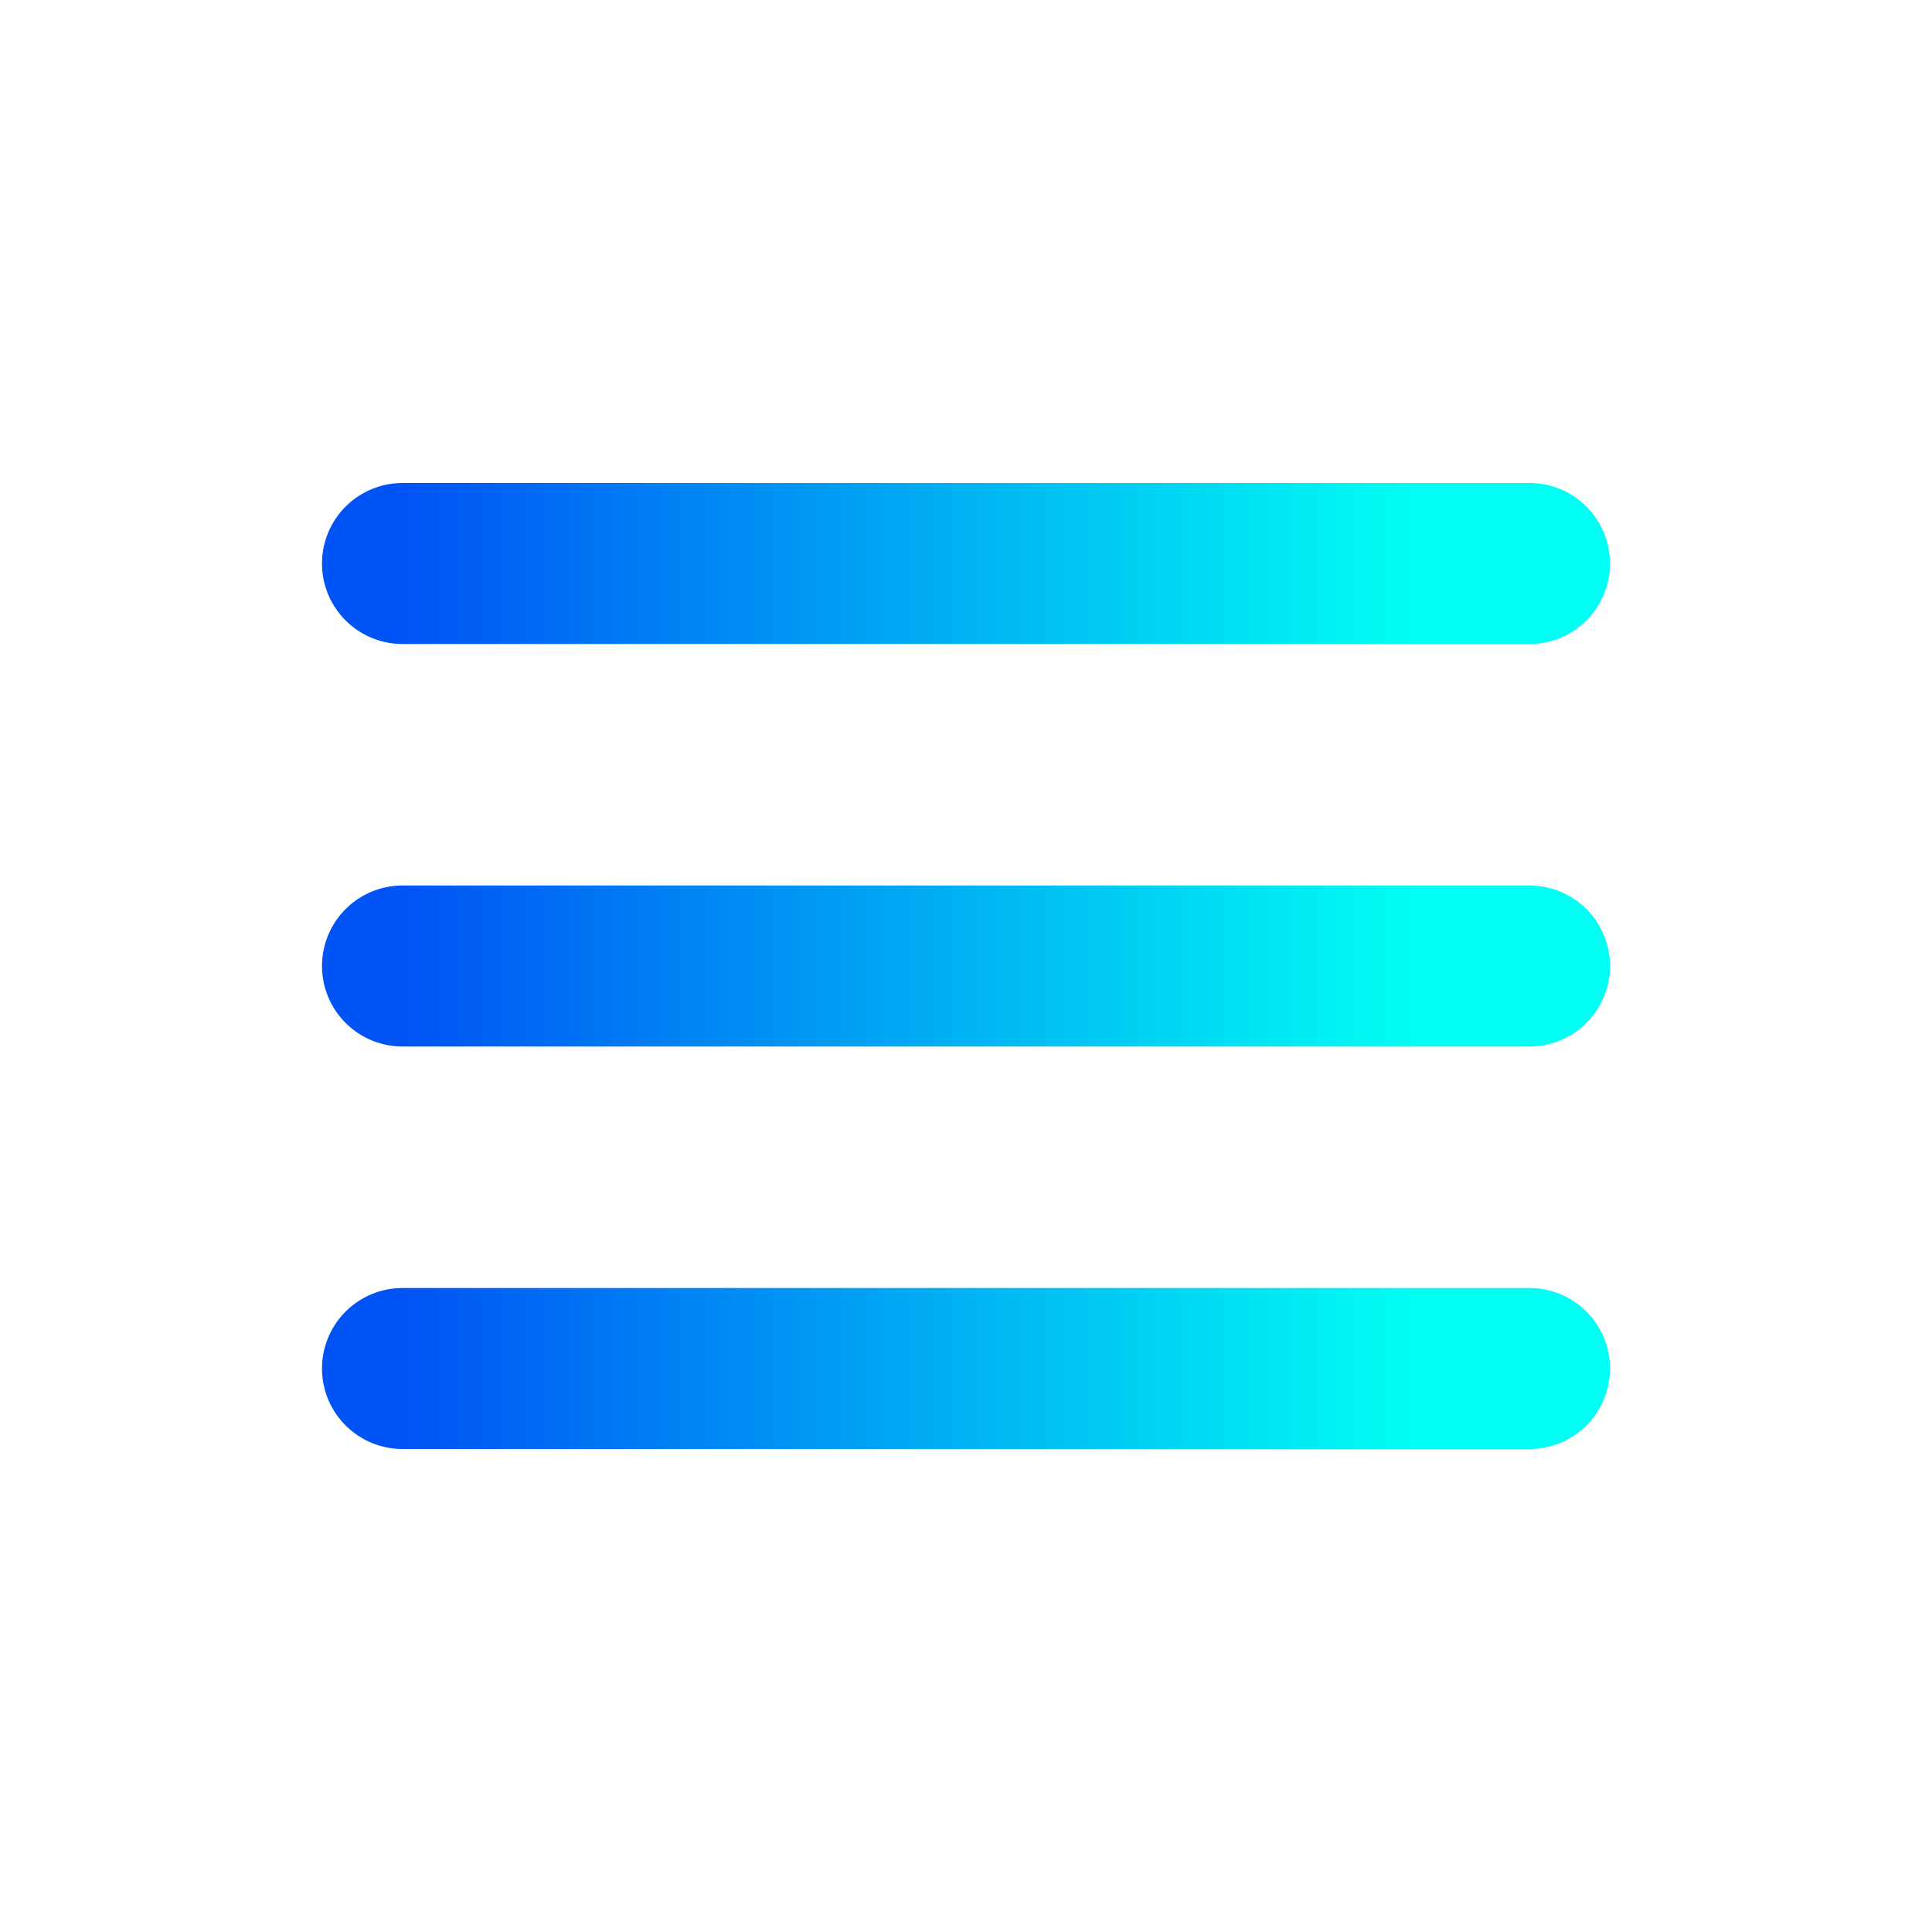
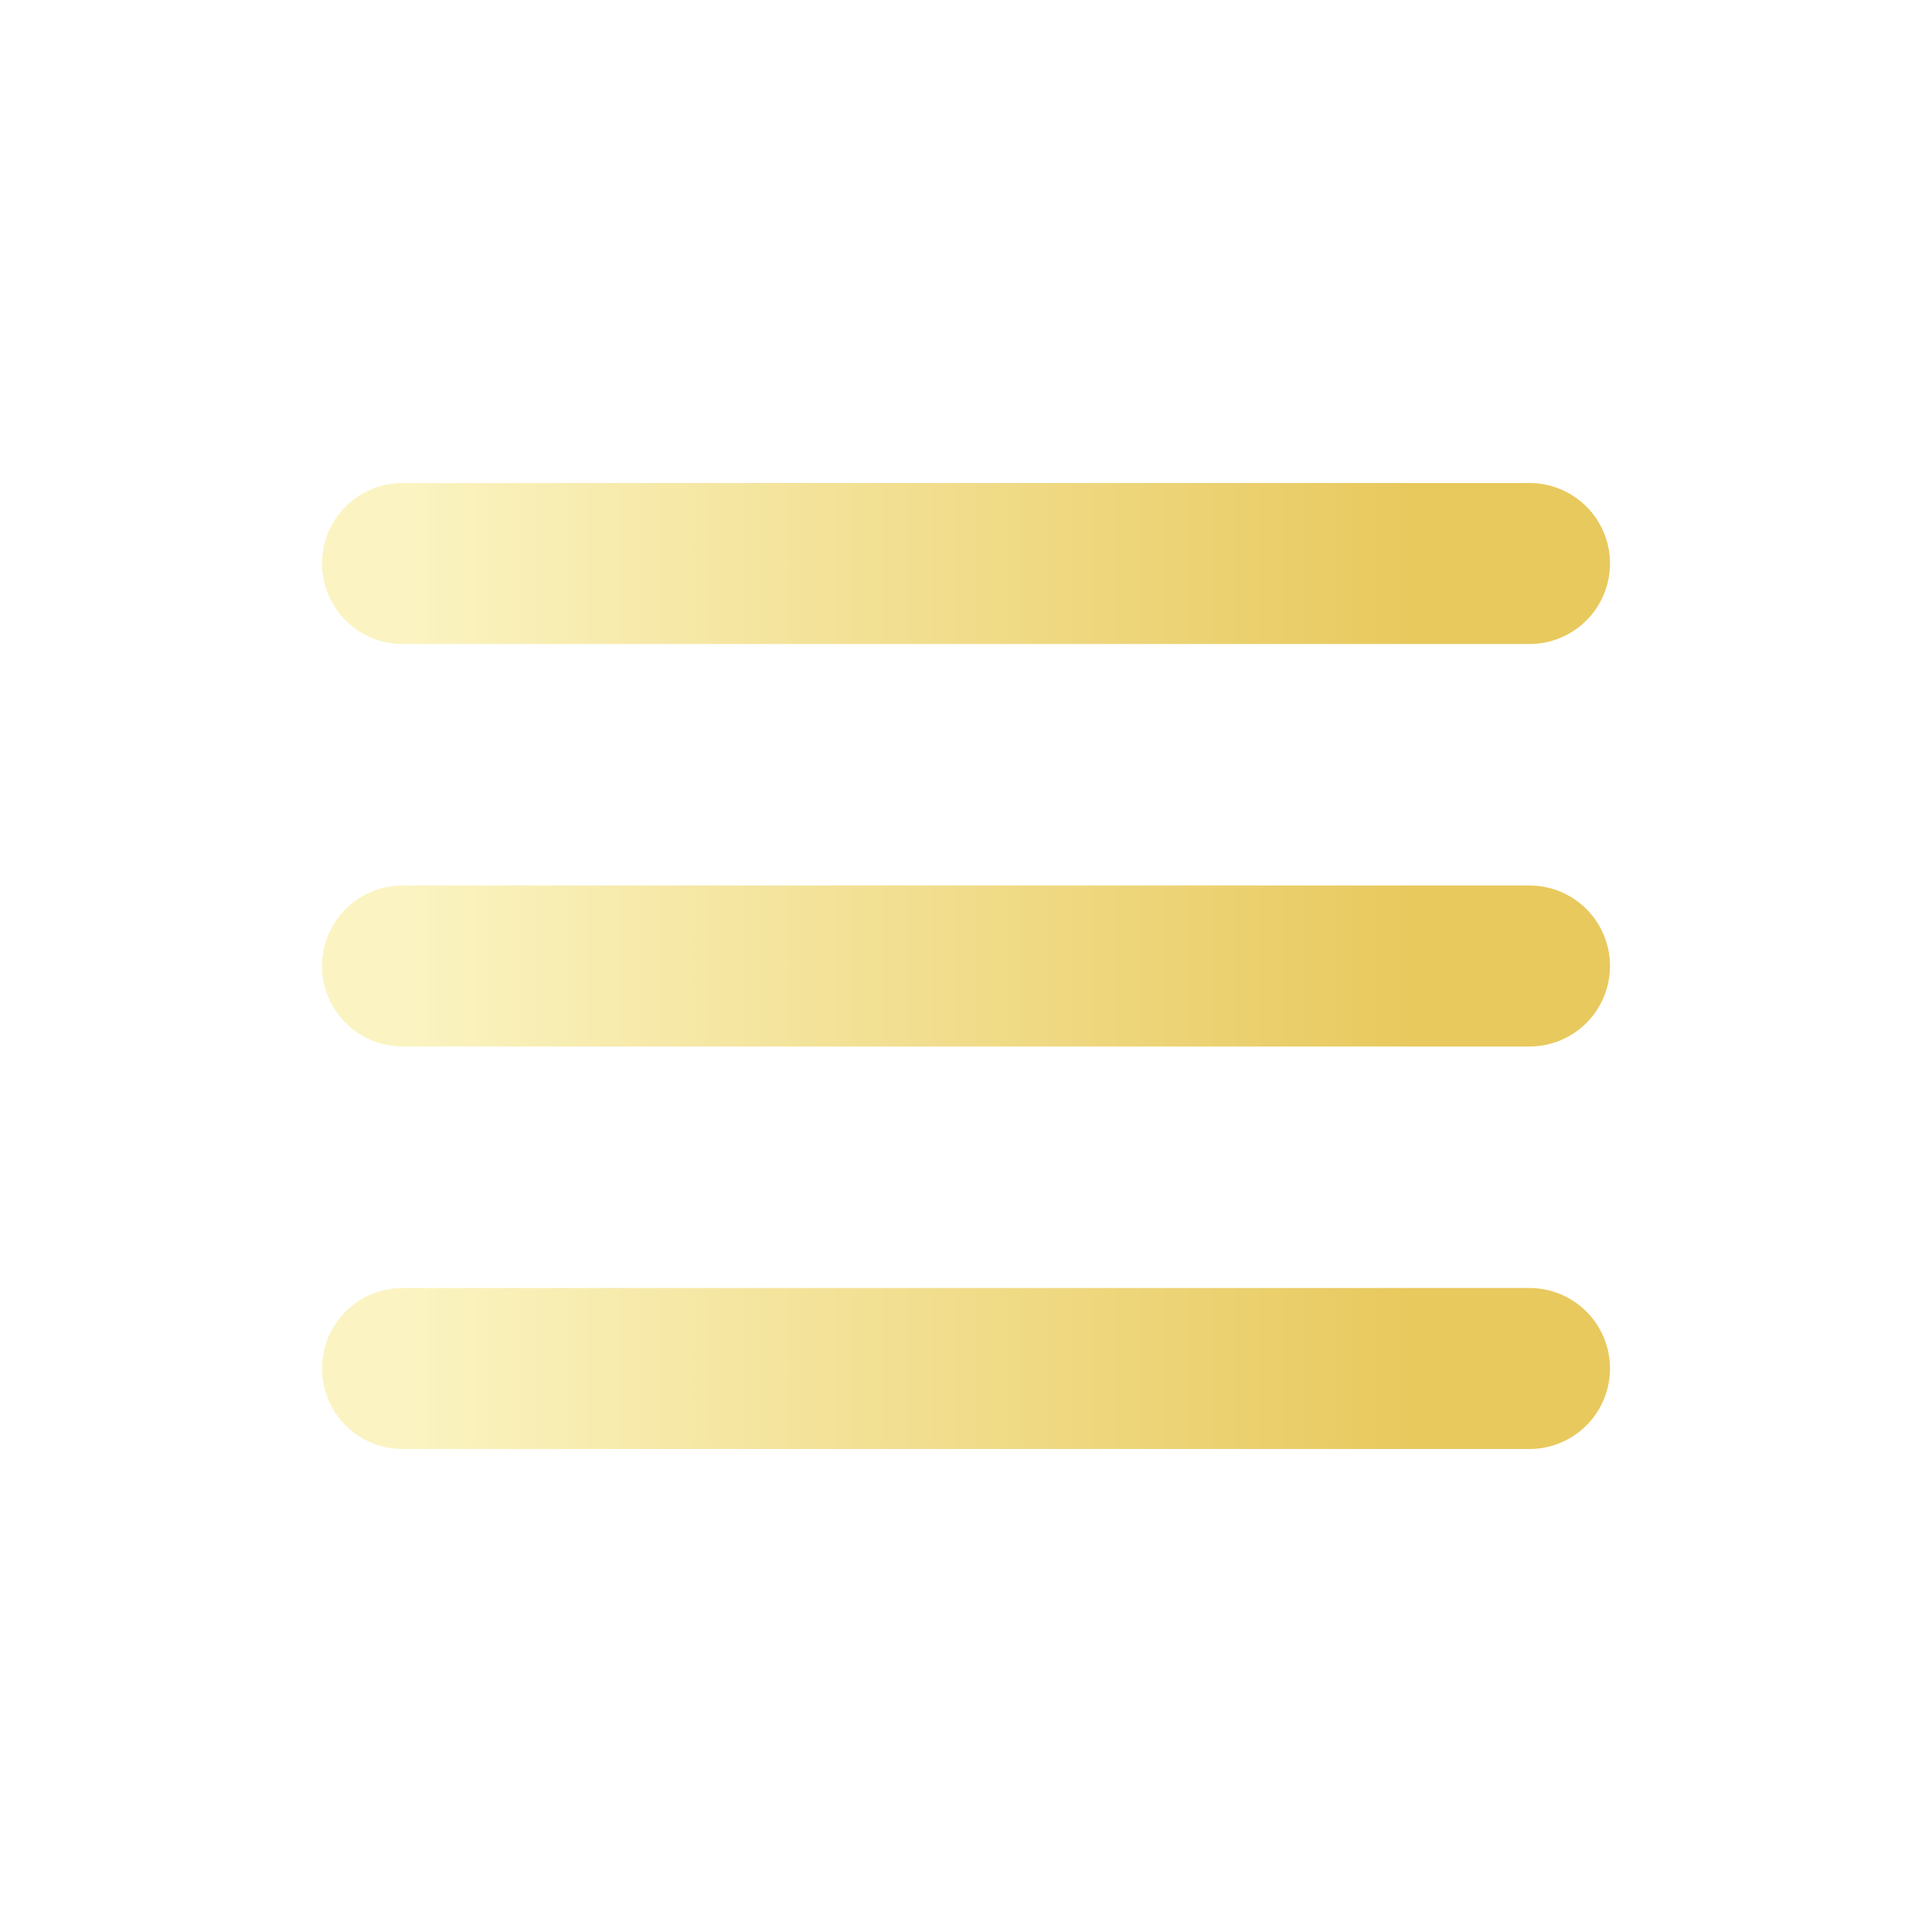
<svg xmlns="http://www.w3.org/2000/svg" width="24" height="24" viewBox="0 0 24 24" fill="none">
  <path d="M5 7H19" stroke="url(#paint0_linear)" stroke-width="2" stroke-linecap="round" />
  <path d="M5 12H19" stroke="url(#paint1_linear)" stroke-width="2" stroke-linecap="round" />
  <path d="M5 17H19" stroke="url(#paint2_linear)" stroke-width="2" stroke-linecap="round" />
  <defs>
    <linearGradient id="paint0_linear" x1="17.527" y1="8" x2="5" y2="8" gradientUnits="userSpaceOnUse">
-       <stop stop-color="#00fef3" />
-       <stop offset="1" stop-color="#0053f4" />
+       <stop stop-color="#E8C95E" />
+       <stop offset="1" stop-color="#FBF4C2" />
    </linearGradient>
    <linearGradient id="paint1_linear" x1="17.527" y1="13" x2="5" y2="13" gradientUnits="userSpaceOnUse">
-       <stop stop-color="#00fef3" />
-       <stop offset="1" stop-color="#0053f4" />
+       <stop stop-color="#E8C95E" />
+       <stop offset="1" stop-color="#FBF4C2" />
    </linearGradient>
    <linearGradient id="paint2_linear" x1="17.527" y1="18" x2="5" y2="18" gradientUnits="userSpaceOnUse">
-       <stop stop-color="#00fef3" />
-       <stop offset="1" stop-color="#0053f4" />
+       <stop stop-color="#E8C95E" />
+       <stop offset="1" stop-color="#FBF4C2" />
    </linearGradient>
  </defs>
</svg>
